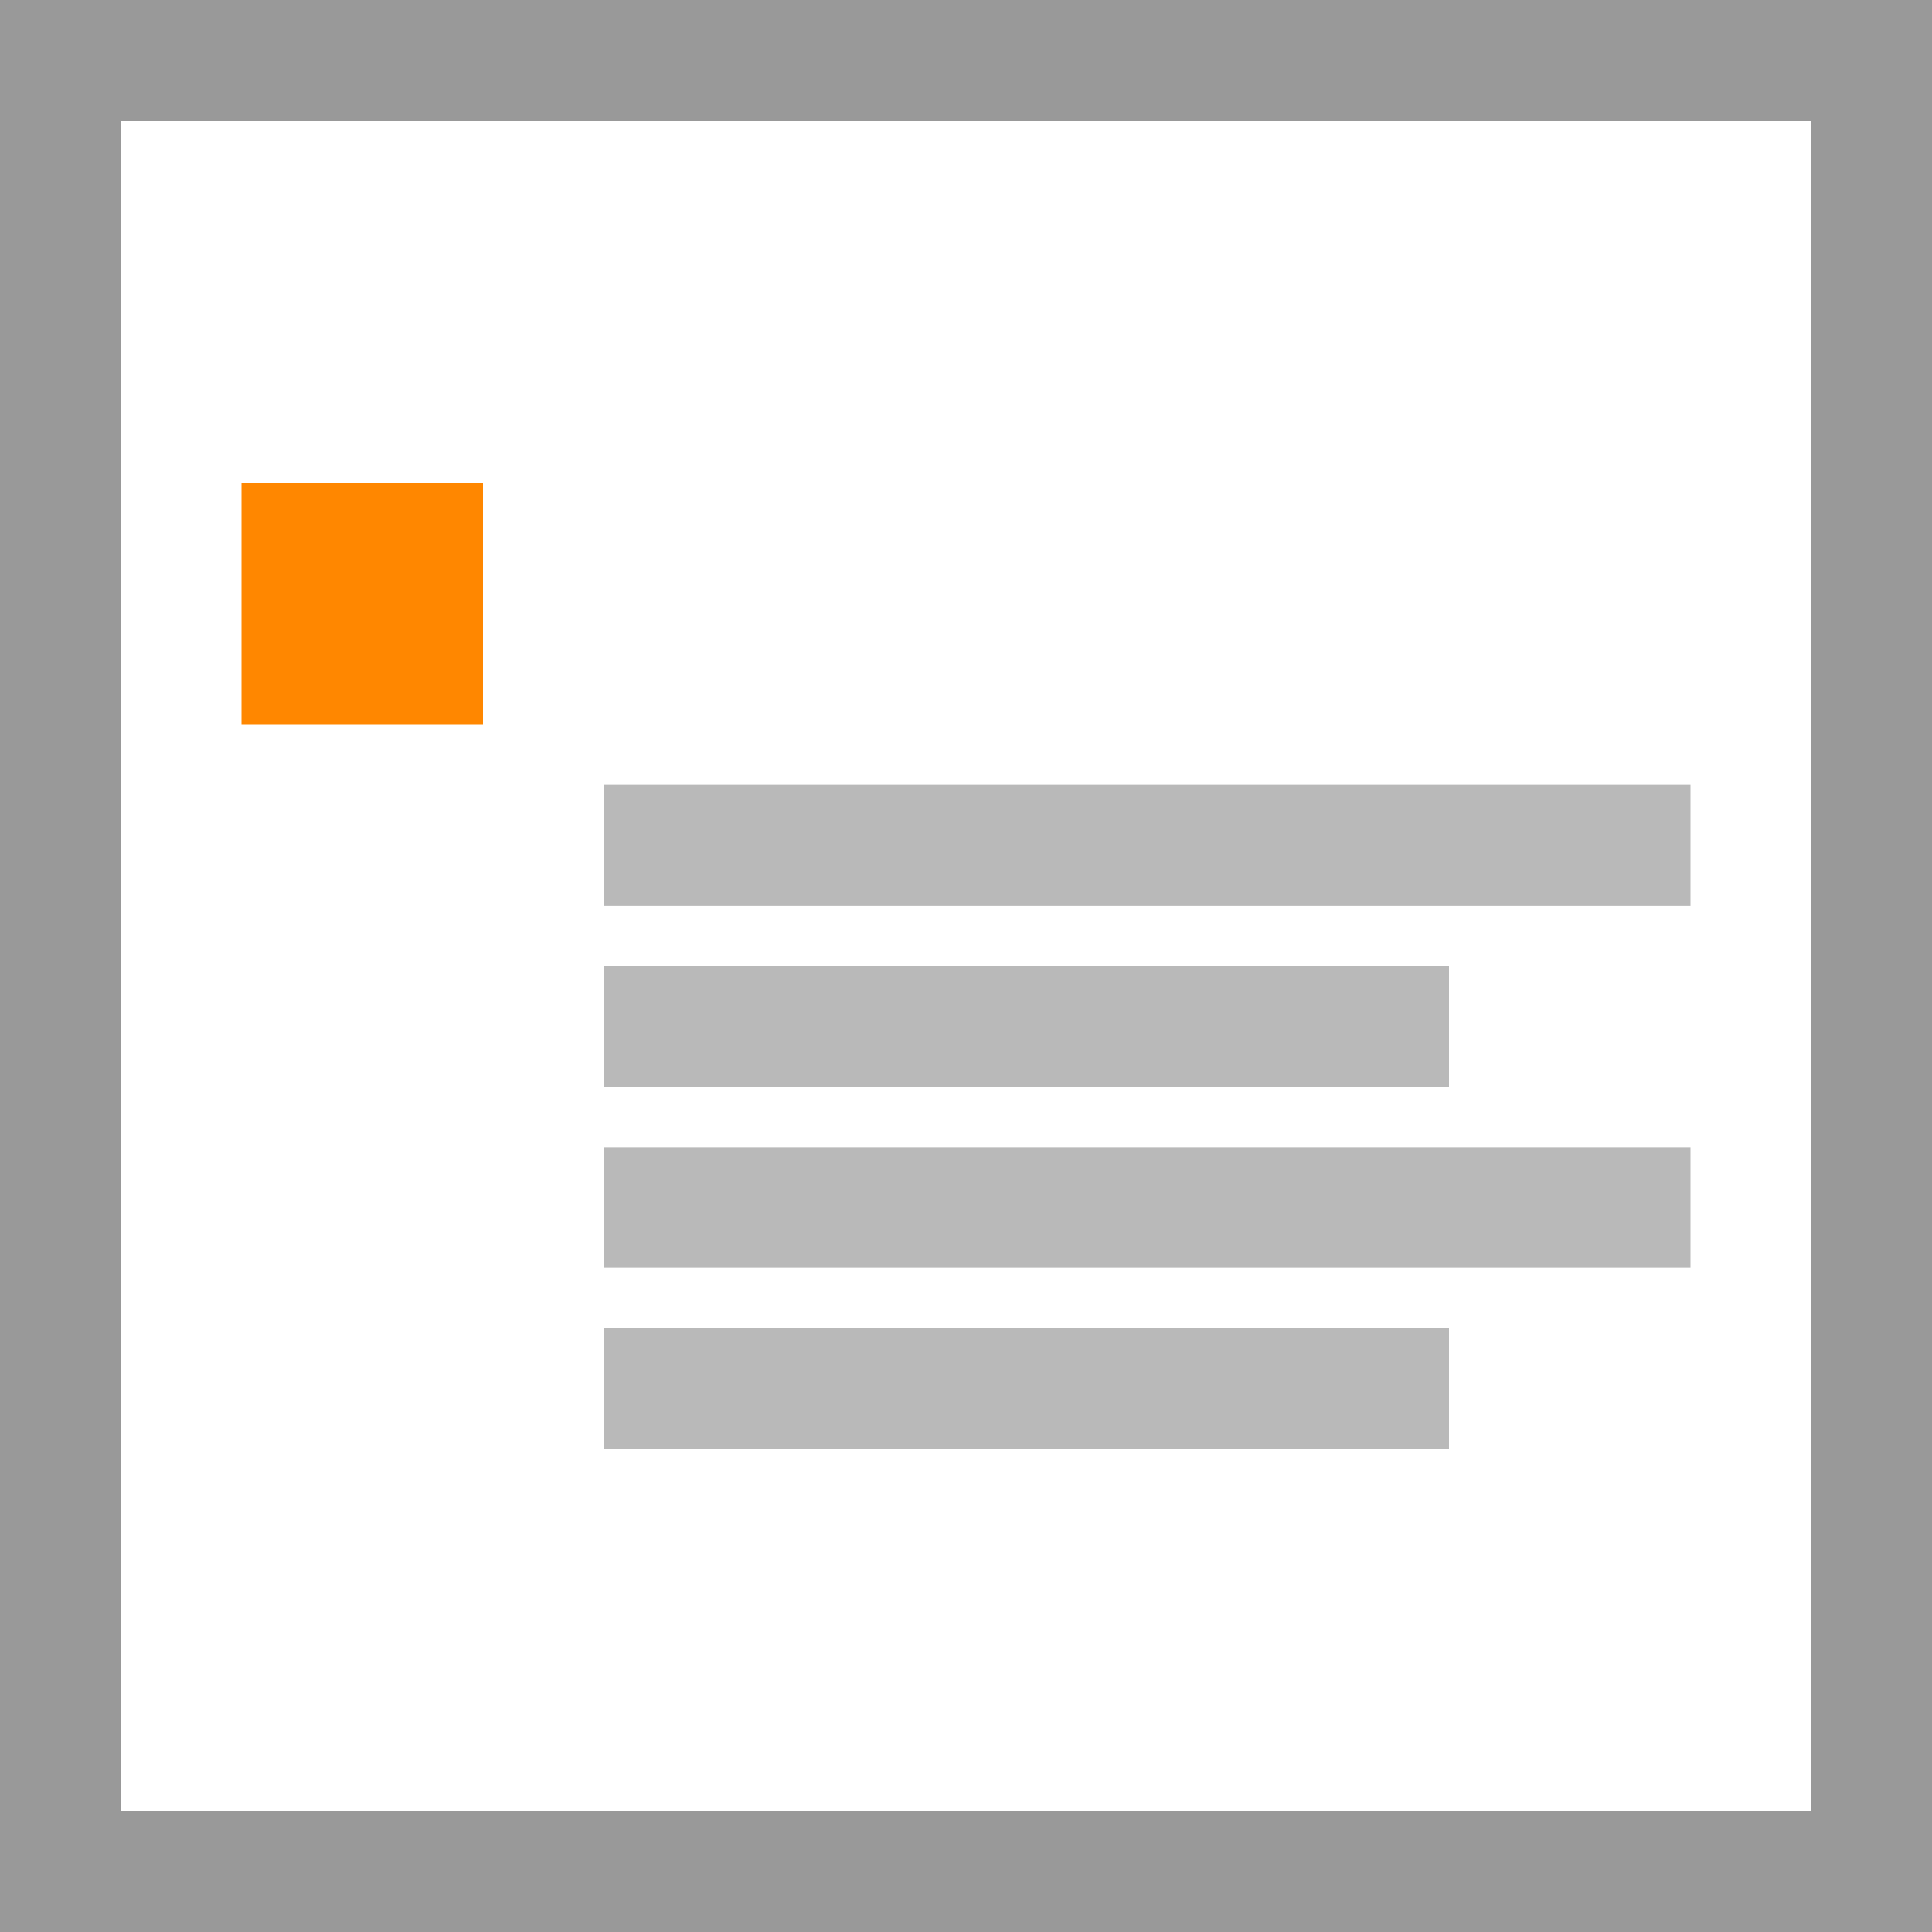
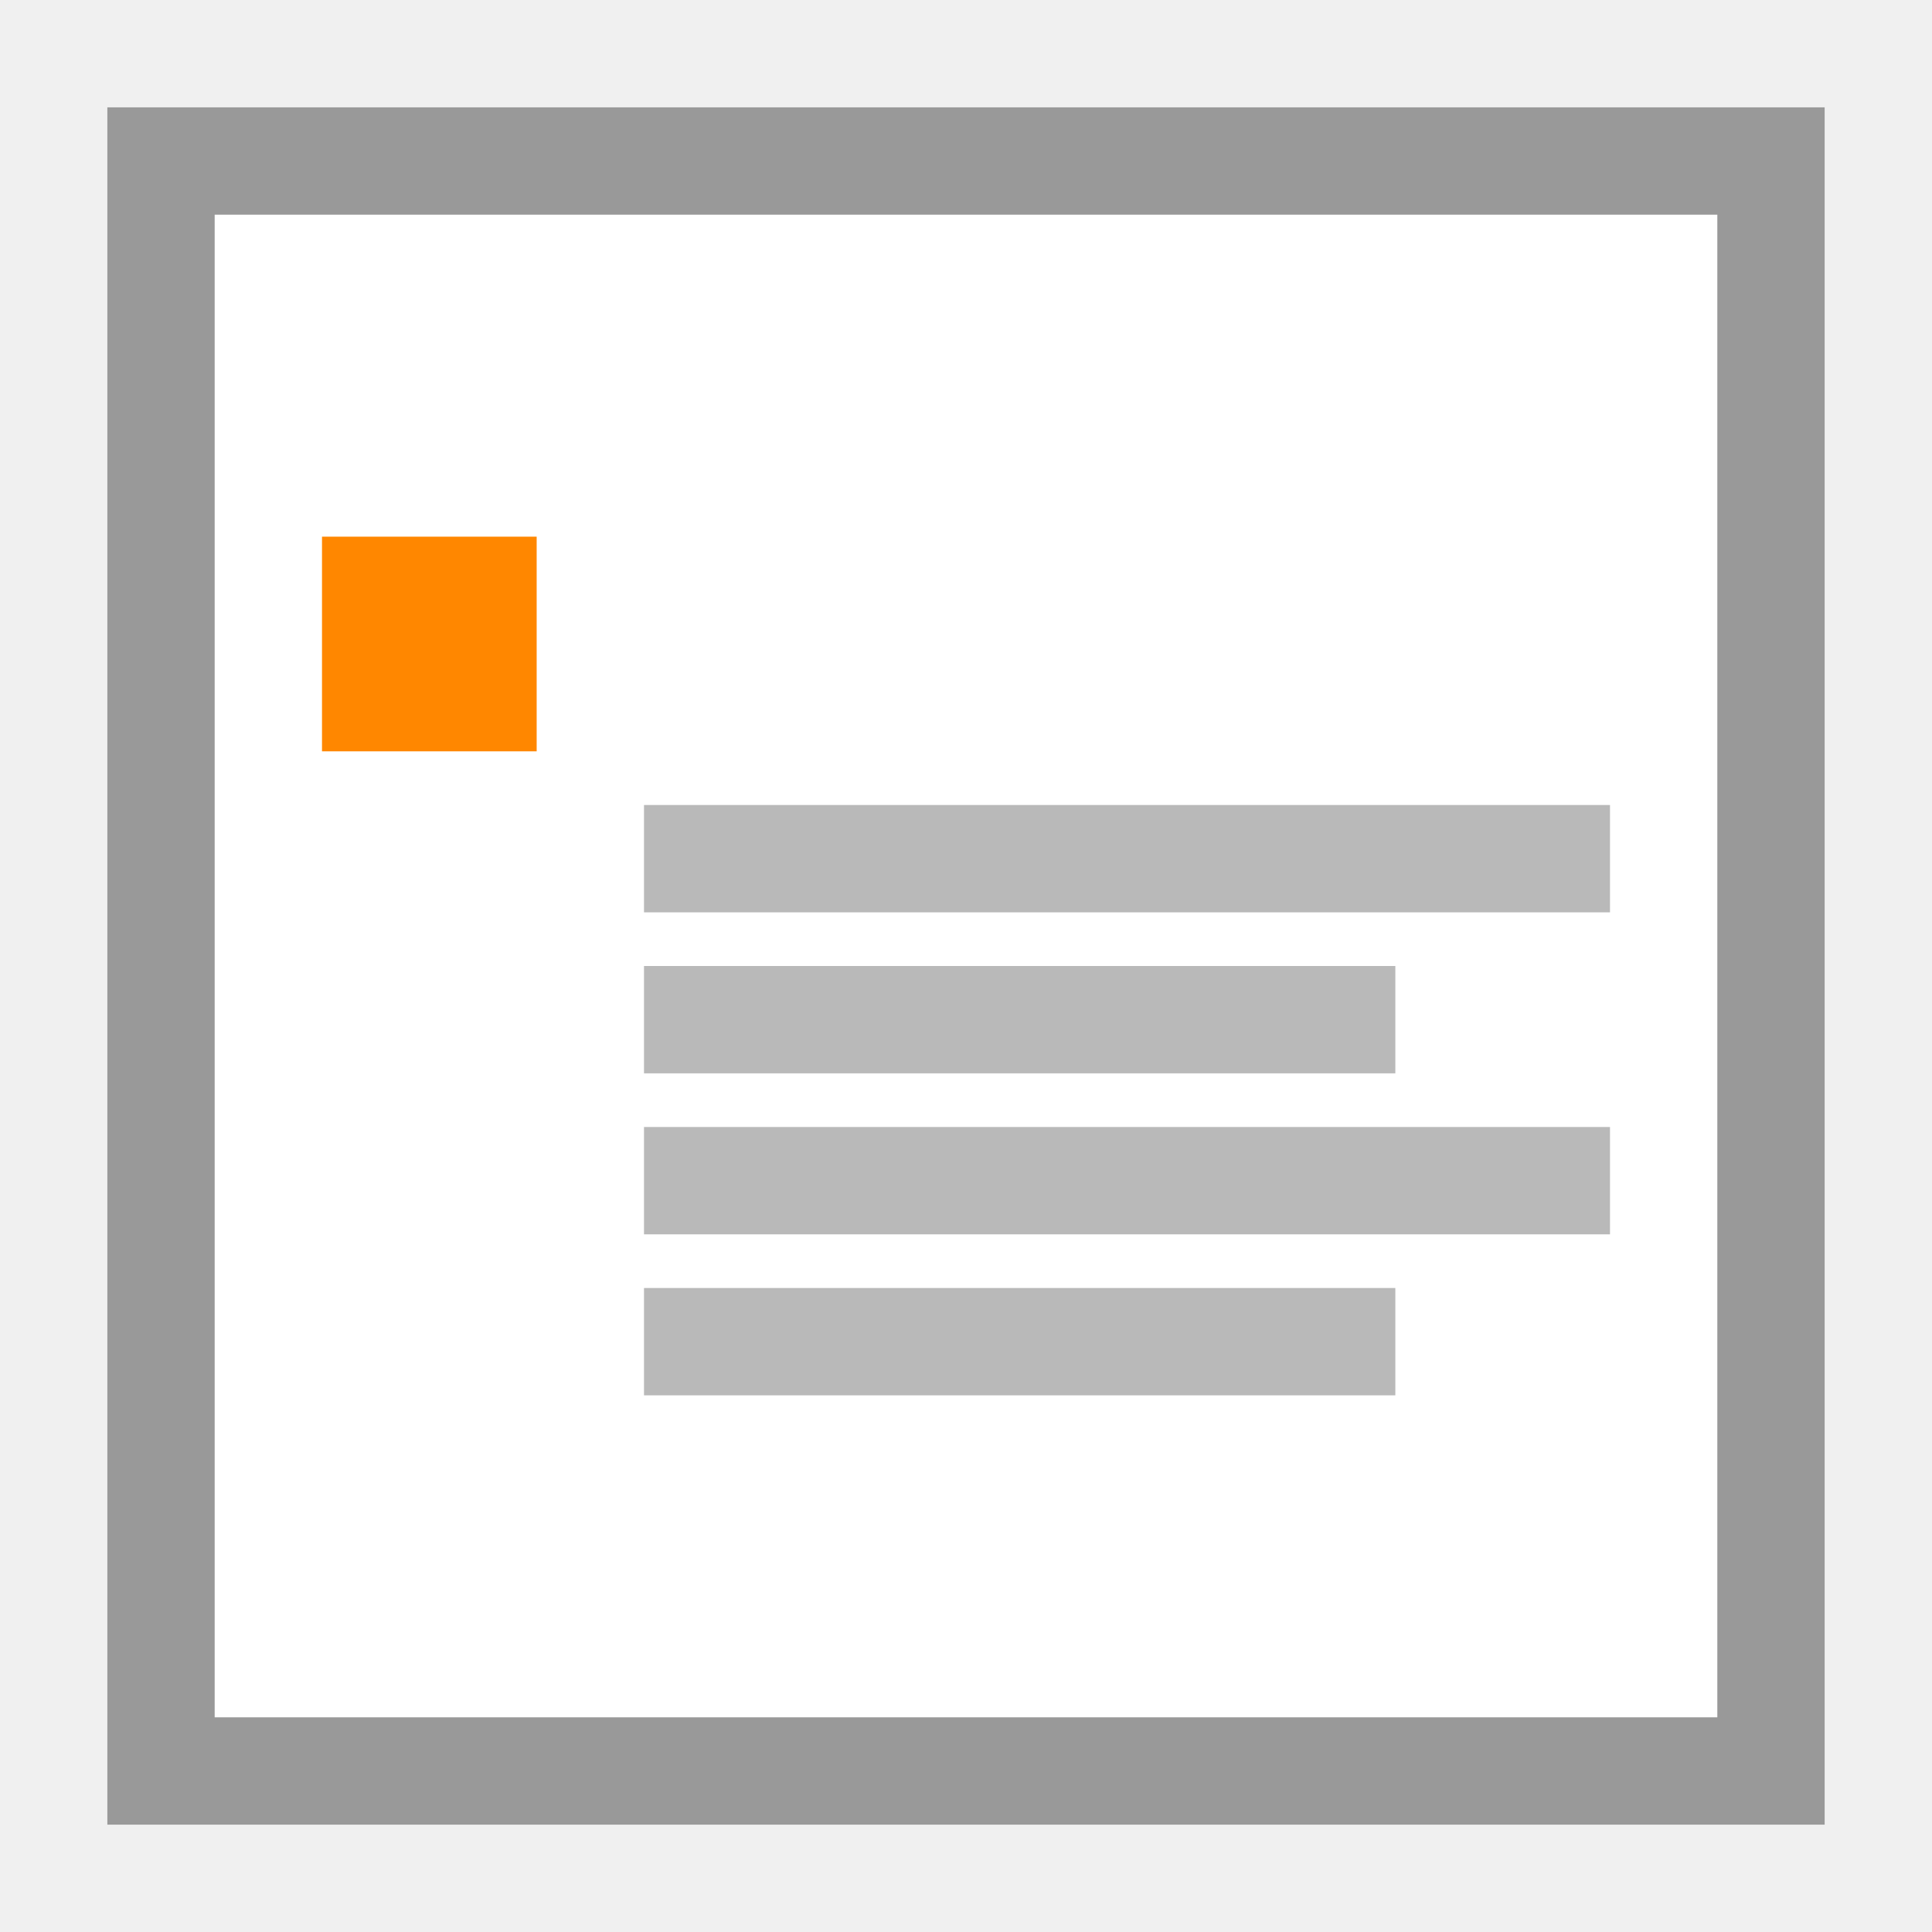
- <svg xmlns="http://www.w3.org/2000/svg" width="32" height="32" viewBox="0 0 32 32">
-   <path fill="#fff" d="M0 0h32v32H0z" />
-   <path fill="#999" d="M0 0v32h32V0H0zm2 2h28v28H2V2z" />
-   <path fill="#b9b9b9" d="M24 22v2H10v-2h14zm4-3v2H10v-2h18zm-18-6h18v2H10v-2zm0 3h14v2H10v-2z" />
-   <path fill="#ff8700" d="M4 8h4v4H4z" />
+ <svg xmlns="http://www.w3.org/2000/svg" width="36" height="36" viewBox="0 0 36 36">
+   <g fill="none" fill-rule="nonzero">
+     <path fill="#FFF" d="M2 2h32v32H2z" />
+     <path fill="#999" d="M2 2v32h32V2H2zm2 2h28v28H4V4z" />
+     <path fill="#B9B9B9" d="M26 24v2H12v-2h14zm4-3v2H12v-2h18zm-18-6h18v2H12v-2zm0 3h14v2H12v-2z" />
+     <path fill="#FF8700" d="M6 10h4v4H6z" />
+   </g>
</svg>
